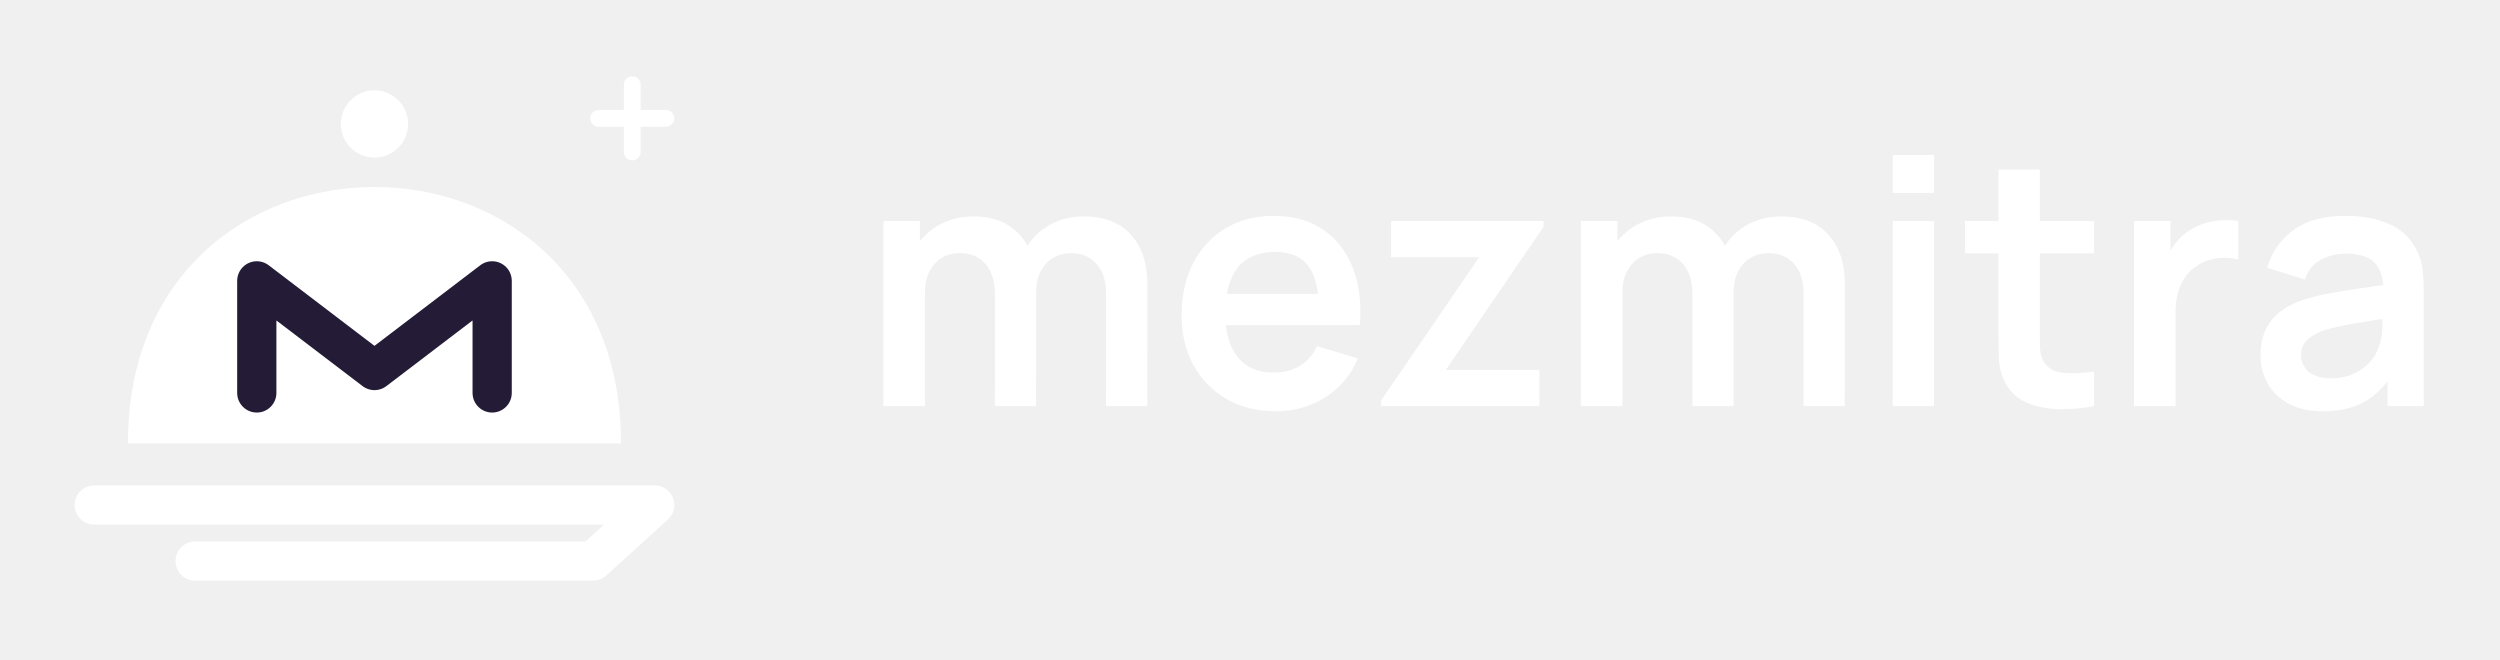
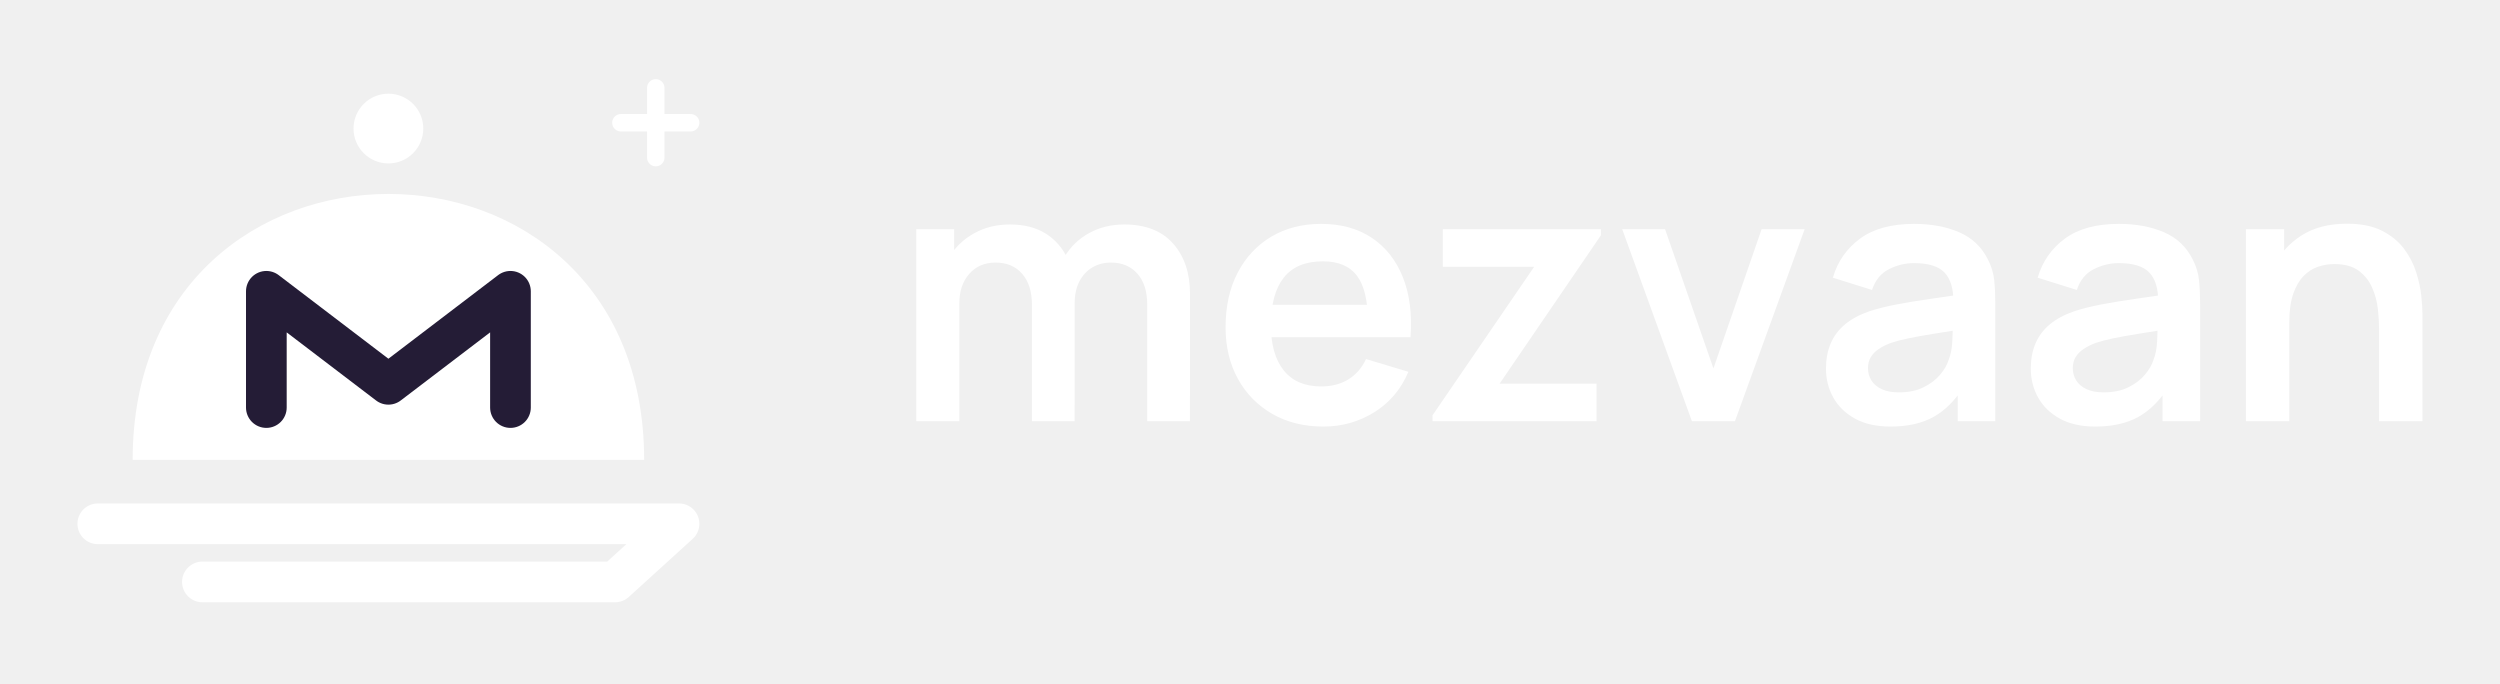
- <svg xmlns="http://www.w3.org/2000/svg" width="474" height="125" viewBox="9 14 474 125" role="img">
+ <svg xmlns="http://www.w3.org/2000/svg" width="457" height="125" viewBox="9 14 457 125" role="img">
  <g transform="translate(12 12) scale(1.0625)">
    <circle cx="64" cy="24" r="6" fill="#FFFFFF" />
    <path d="M20 81C20 20 108 20 108 81Z" fill="#FFFFFF" />
    <path d="M43 72V52L64 68L85 52V72" fill="none" stroke="#241C36" stroke-width="7" stroke-linejoin="round" stroke-linecap="round" />
    <path d="M14 92H114L103 102H32" fill="none" stroke="#FFFFFF" stroke-width="7" stroke-linecap="round" stroke-linejoin="round" />
    <path d="M110 17V29M104 23H116" stroke="#FFFFFF" stroke-width="3" stroke-linecap="round" />
  </g>
-   <g aria-label="mezmitra" fill="#FFFFFF" transform="translate(172 91) scale(0.0325 -0.0325)">
+   <g aria-label="mezvaan" fill="#FFFFFF" transform="translate(172 91) scale(0.0325 -0.0325)">
    <path transform="translate(0,0)" d="M1437 0 1437.333 655.669Q1437.333 767.336 1382.082 829.836Q1326.832 892.337 1233.331 892.337Q1175.164 892.337 1129.247 865.42Q1083.33 838.503 1056.33 787.42Q1029.329 736.336 1029.329 664.668L921.997 728Q921.163 840.333 972.663 925.833Q1024.163 1011.333 1111.913 1059Q1199.663 1106.667 1307.663 1106.667Q1487.329 1106.667 1582.662 999.417Q1677.996 892.167 1677.996 716.667L1677.662 0ZM138.333 0V1080H351.33V745.003H380.663V0ZM788.667 0 789 653.335Q789 765.836 733.999 829.086Q678.999 892.337 584.331 892.337Q492.497 892.337 436.58 829.253Q380.663 766.169 380.663 664.668L273.33 736.667Q273.33 842.334 325.33 925.917Q377.33 1009.5 465.663 1058.083Q553.996 1106.667 664.33 1106.667Q785.329 1106.667 866.579 1055.25Q947.829 1003.834 988.579 915.334Q1029.329 826.834 1029.329 715.667L1028.996 0Z" />
    <path transform="translate(1798,0)" d="M630.665 -30Q466.832 -30 342.999 41.083Q219.166 112.167 149.583 238.083Q80 364 80 528.334Q80 705.334 148.25 835.834Q216.5 966.333 337.416 1038.167Q458.332 1110 617.332 1110Q784.832 1110 902.332 1031.667Q1019.832 953.334 1077.082 810.334Q1134.332 667.334 1120.165 472.668H881.002V560.666Q880.002 737.001 819.001 818.169Q758 899.336 627.332 899.336Q479.498 899.336 407.247 807.669Q334.996 716.001 334.996 540Q334.996 375.665 407.247 285.664Q479.498 195.663 617.332 195.663Q706.333 195.663 770.668 235.33Q835.002 274.998 870.002 349.665L1108.332 278Q1046.498 131.666 916.748 50.833Q786.999 -30 630.665 -30ZM258.997 472.668V654.999H1002.334V472.668Z" />
    <path transform="translate(3002,0)" d="M40 0V33.333L611.672 868.67H98V1080H987.333V1046L417.328 211.33H962.666V0Z" />
-     <path transform="translate(4069,0)" d="M1437 0 1437.333 655.669Q1437.333 767.336 1382.082 829.836Q1326.832 892.337 1233.331 892.337Q1175.164 892.337 1129.247 865.42Q1083.33 838.503 1056.33 787.42Q1029.329 736.336 1029.329 664.668L921.997 728Q921.163 840.333 972.663 925.833Q1024.163 1011.333 1111.913 1059Q1199.663 1106.667 1307.663 1106.667Q1487.329 1106.667 1582.662 999.417Q1677.996 892.167 1677.996 716.667L1677.662 0ZM138.333 0V1080H351.33V745.003H380.663V0ZM788.667 0 789 653.335Q789 765.836 733.999 829.086Q678.999 892.337 584.331 892.337Q492.497 892.337 436.58 829.253Q380.663 766.169 380.663 664.668L273.33 736.667Q273.33 842.334 325.33 925.917Q377.33 1009.5 465.663 1058.083Q553.996 1106.667 664.33 1106.667Q785.329 1106.667 866.579 1055.25Q947.829 1003.834 988.579 915.334Q1029.329 826.834 1029.329 715.667L1028.996 0Z" />
-     <path transform="translate(5867,0)" d="M160 1243.668V1464.999H400.663V1243.668ZM160 0V1080H400.663V0Z" />
-     <path transform="translate(6428,0)" d="M772.998 0Q666.165 -20.5 563.416 -17.667Q460.667 -14.833 379.917 20.333Q299.168 55.5 257.334 132.667Q220.001 203.166 217.835 275.999Q215.668 348.832 215.668 441.331V1380H456.331V454.664Q456.331 390.497 457.831 341.248Q459.331 291.998 478.331 260.664Q514.331 201.164 593.164 194.247Q671.998 187.33 772.998 201.664ZM20 891.003V1080H772.998V891.003Z" />
-     <path transform="translate(7294,0)" d="M140 0V1080H352.997V817L326.997 851Q347.33 905 380.83 949.666Q414.33 994.333 460.996 1023.333Q500.829 1050.5 549.246 1065.5Q597.663 1080.5 648.663 1084Q699.664 1087.5 748.33 1080V855.004Q699.663 869.17 637.579 863.837Q575.496 858.503 524.662 829.336Q475.162 802.169 443.745 760.251Q412.329 718.334 397.329 664.833Q382.329 611.333 382.329 548.666V0Z" />
-     <path transform="translate(8092,0)" d="M442.334 -30Q324.667 -30 243.75 14.417Q162.833 58.833 121.417 132.917Q80 207 80 296Q80 374.333 106.084 436.417Q132.167 498.5 186.251 544.083Q240.335 589.666 325.668 618.999Q391.335 640.499 478.419 657.083Q565.503 673.666 668.169 688.249Q770.836 702.832 883.334 719.665L796.669 671.333Q797.502 783.168 746.752 836.252Q696.001 889.337 574.666 889.337Q501.998 889.337 434.081 855.086Q366.164 820.835 338.997 738.334L118.667 807.333Q158.833 944 271.583 1027Q384.333 1110 575.333 1110Q719.5 1110 828.666 1063.166Q937.832 1016.333 991.332 908.999Q1020.332 852.333 1026.332 792.833Q1032.332 733.333 1032.332 662.667V0H821.002V234.335L856.002 195.669Q783.002 79.168 685.418 24.584Q587.834 -30 442.334 -30ZM489.999 162.331Q572 162.331 629.834 191.414Q687.668 220.498 722.335 262.082Q757.002 303.667 768.669 341.335Q787.502 387.335 790.419 446.752Q793.335 506.169 793.335 543.335L867.335 521.002Q757.669 503.502 679.586 490.835Q601.502 478.169 545.834 466.752Q490.166 455.335 446.999 441.002Q405.498 425.669 376.415 405.918Q347.331 386.168 331.83 360.001Q316.33 333.834 316.33 299Q316.33 259.499 336.08 228.582Q355.83 197.665 394.414 179.998Q432.998 162.331 489.999 162.331Z" />
+     <path transform="translate(4069,0)" d="M432 0L40 1080L281 1080L553 297L824 1080L1066 1080L674 0Z" />
+     <path transform="translate(5175,0)" d="M442.334 -30Q324.667 -30 243.75 14.417Q162.833 58.833 121.417 132.917Q80 207 80 296Q80 374.333 106.084 436.417Q132.167 498.5 186.251 544.083Q240.335 589.666 325.668 618.999Q391.335 640.499 478.419 657.083Q565.503 673.666 668.169 688.249Q770.836 702.832 883.334 719.665L796.669 671.333Q797.502 783.168 746.752 836.252Q696.001 889.337 574.666 889.337Q501.998 889.337 434.081 855.086Q366.164 820.835 338.997 738.334L118.667 807.333Q158.833 944 271.583 1027Q384.333 1110 575.333 1110Q719.5 1110 828.666 1063.166Q937.832 1016.333 991.332 908.999Q1020.332 852.333 1026.332 792.833Q1032.332 733.333 1032.332 662.667V0H821.002V234.335L856.002 195.669Q783.002 79.168 685.418 24.584Q587.834 -30 442.334 -30ZM489.999 162.331Q572 162.331 629.834 191.414Q687.668 220.498 722.335 262.082Q757.002 303.667 768.669 341.335Q787.502 387.335 790.419 446.752Q793.335 506.169 793.335 543.335L867.335 521.002Q757.669 503.502 679.586 490.835Q601.502 478.169 545.834 466.752Q490.166 455.335 446.999 441.002Q405.498 425.669 376.415 405.918Q347.331 386.168 331.83 360.001Q316.33 333.834 316.33 299Q316.33 259.499 336.08 228.582Q355.83 197.665 394.414 179.998Q432.998 162.331 489.999 162.331Z" />
+     <path transform="translate(6327,0)" d="M442.334 -30Q324.667 -30 243.75 14.417Q162.833 58.833 121.417 132.917Q80 207 80 296Q80 374.333 106.084 436.417Q132.167 498.5 186.251 544.083Q240.335 589.666 325.668 618.999Q391.335 640.499 478.419 657.083Q565.503 673.666 668.169 688.249Q770.836 702.832 883.334 719.665L796.669 671.333Q797.502 783.168 746.752 836.252Q696.001 889.337 574.666 889.337Q501.998 889.337 434.081 855.086Q366.164 820.835 338.997 738.334L118.667 807.333Q158.833 944 271.583 1027Q384.333 1110 575.333 1110Q719.5 1110 828.666 1063.166Q937.832 1016.333 991.332 908.999Q1020.332 852.333 1026.332 792.833Q1032.332 733.333 1032.332 662.667V0H821.002V234.335L856.002 195.669Q783.002 79.168 685.418 24.584Q587.834 -30 442.334 -30ZM489.999 162.331Q572 162.331 629.834 191.414Q687.668 220.498 722.335 262.082Q757.002 303.667 768.669 341.335Q787.502 387.335 790.419 446.752Q793.335 506.169 793.335 543.335L867.335 521.002Q757.669 503.502 679.586 490.835Q601.502 478.169 545.834 466.752Q490.166 455.335 446.999 441.002Q405.498 425.669 376.415 405.918Q347.331 386.168 331.83 360.001Q316.33 333.834 316.33 299Q316.33 259.499 336.08 228.582Q355.83 197.665 394.414 179.998Q432.998 162.331 489.999 162.331Z" />
+     <path transform="translate(7479,0)" d="M887 0L887 520Q887 571 880 633Q873 695 847.5 752.5Q822 810 771.5 847Q721 884 635 884Q589 884 544 869Q499 854 463 817.5Q427 781 404.5 717.5Q382 654 382 555L239 616Q239 754 292.5 866Q346 978 450 1044.5Q554 1111 706 1111Q826 1111 904 1071Q982 1031 1028 969Q1074 907 1096 837Q1118 767 1124.5 704.5Q1131 642 1131 603L1131 0ZM138 0L138 1080L353 1080L353 745L382 745L382 0Z" />
  </g>
</svg>
